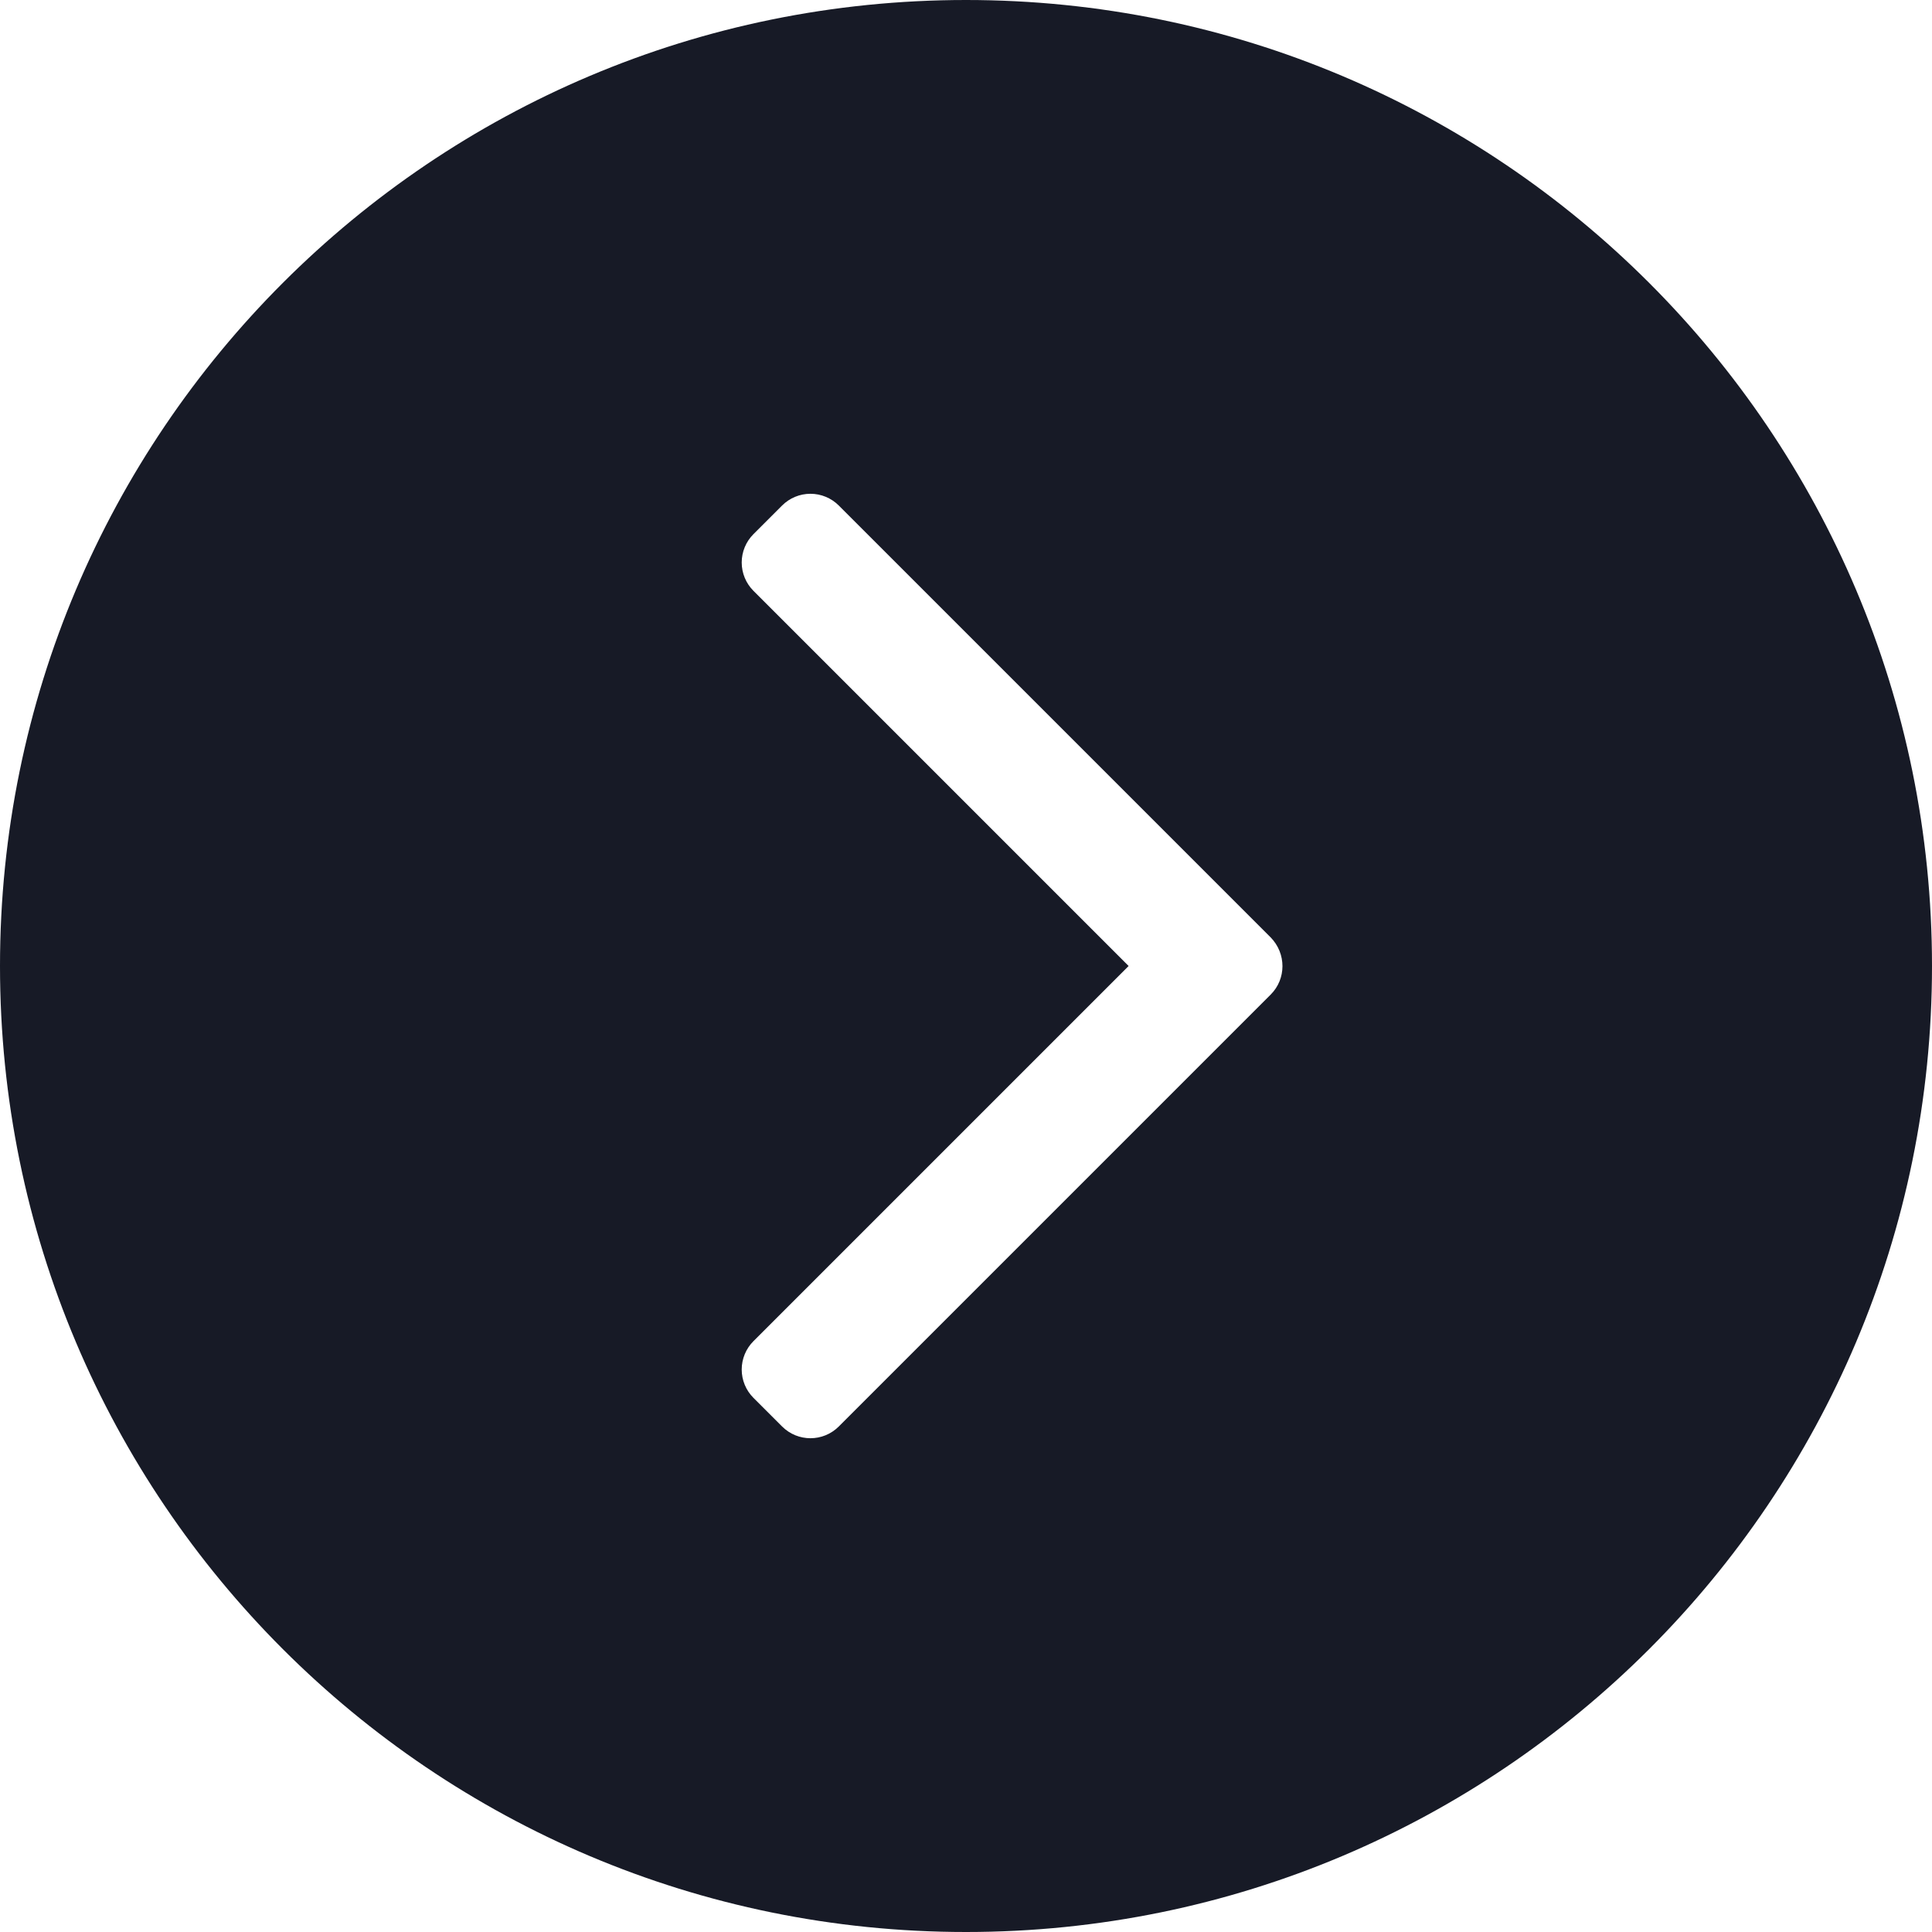
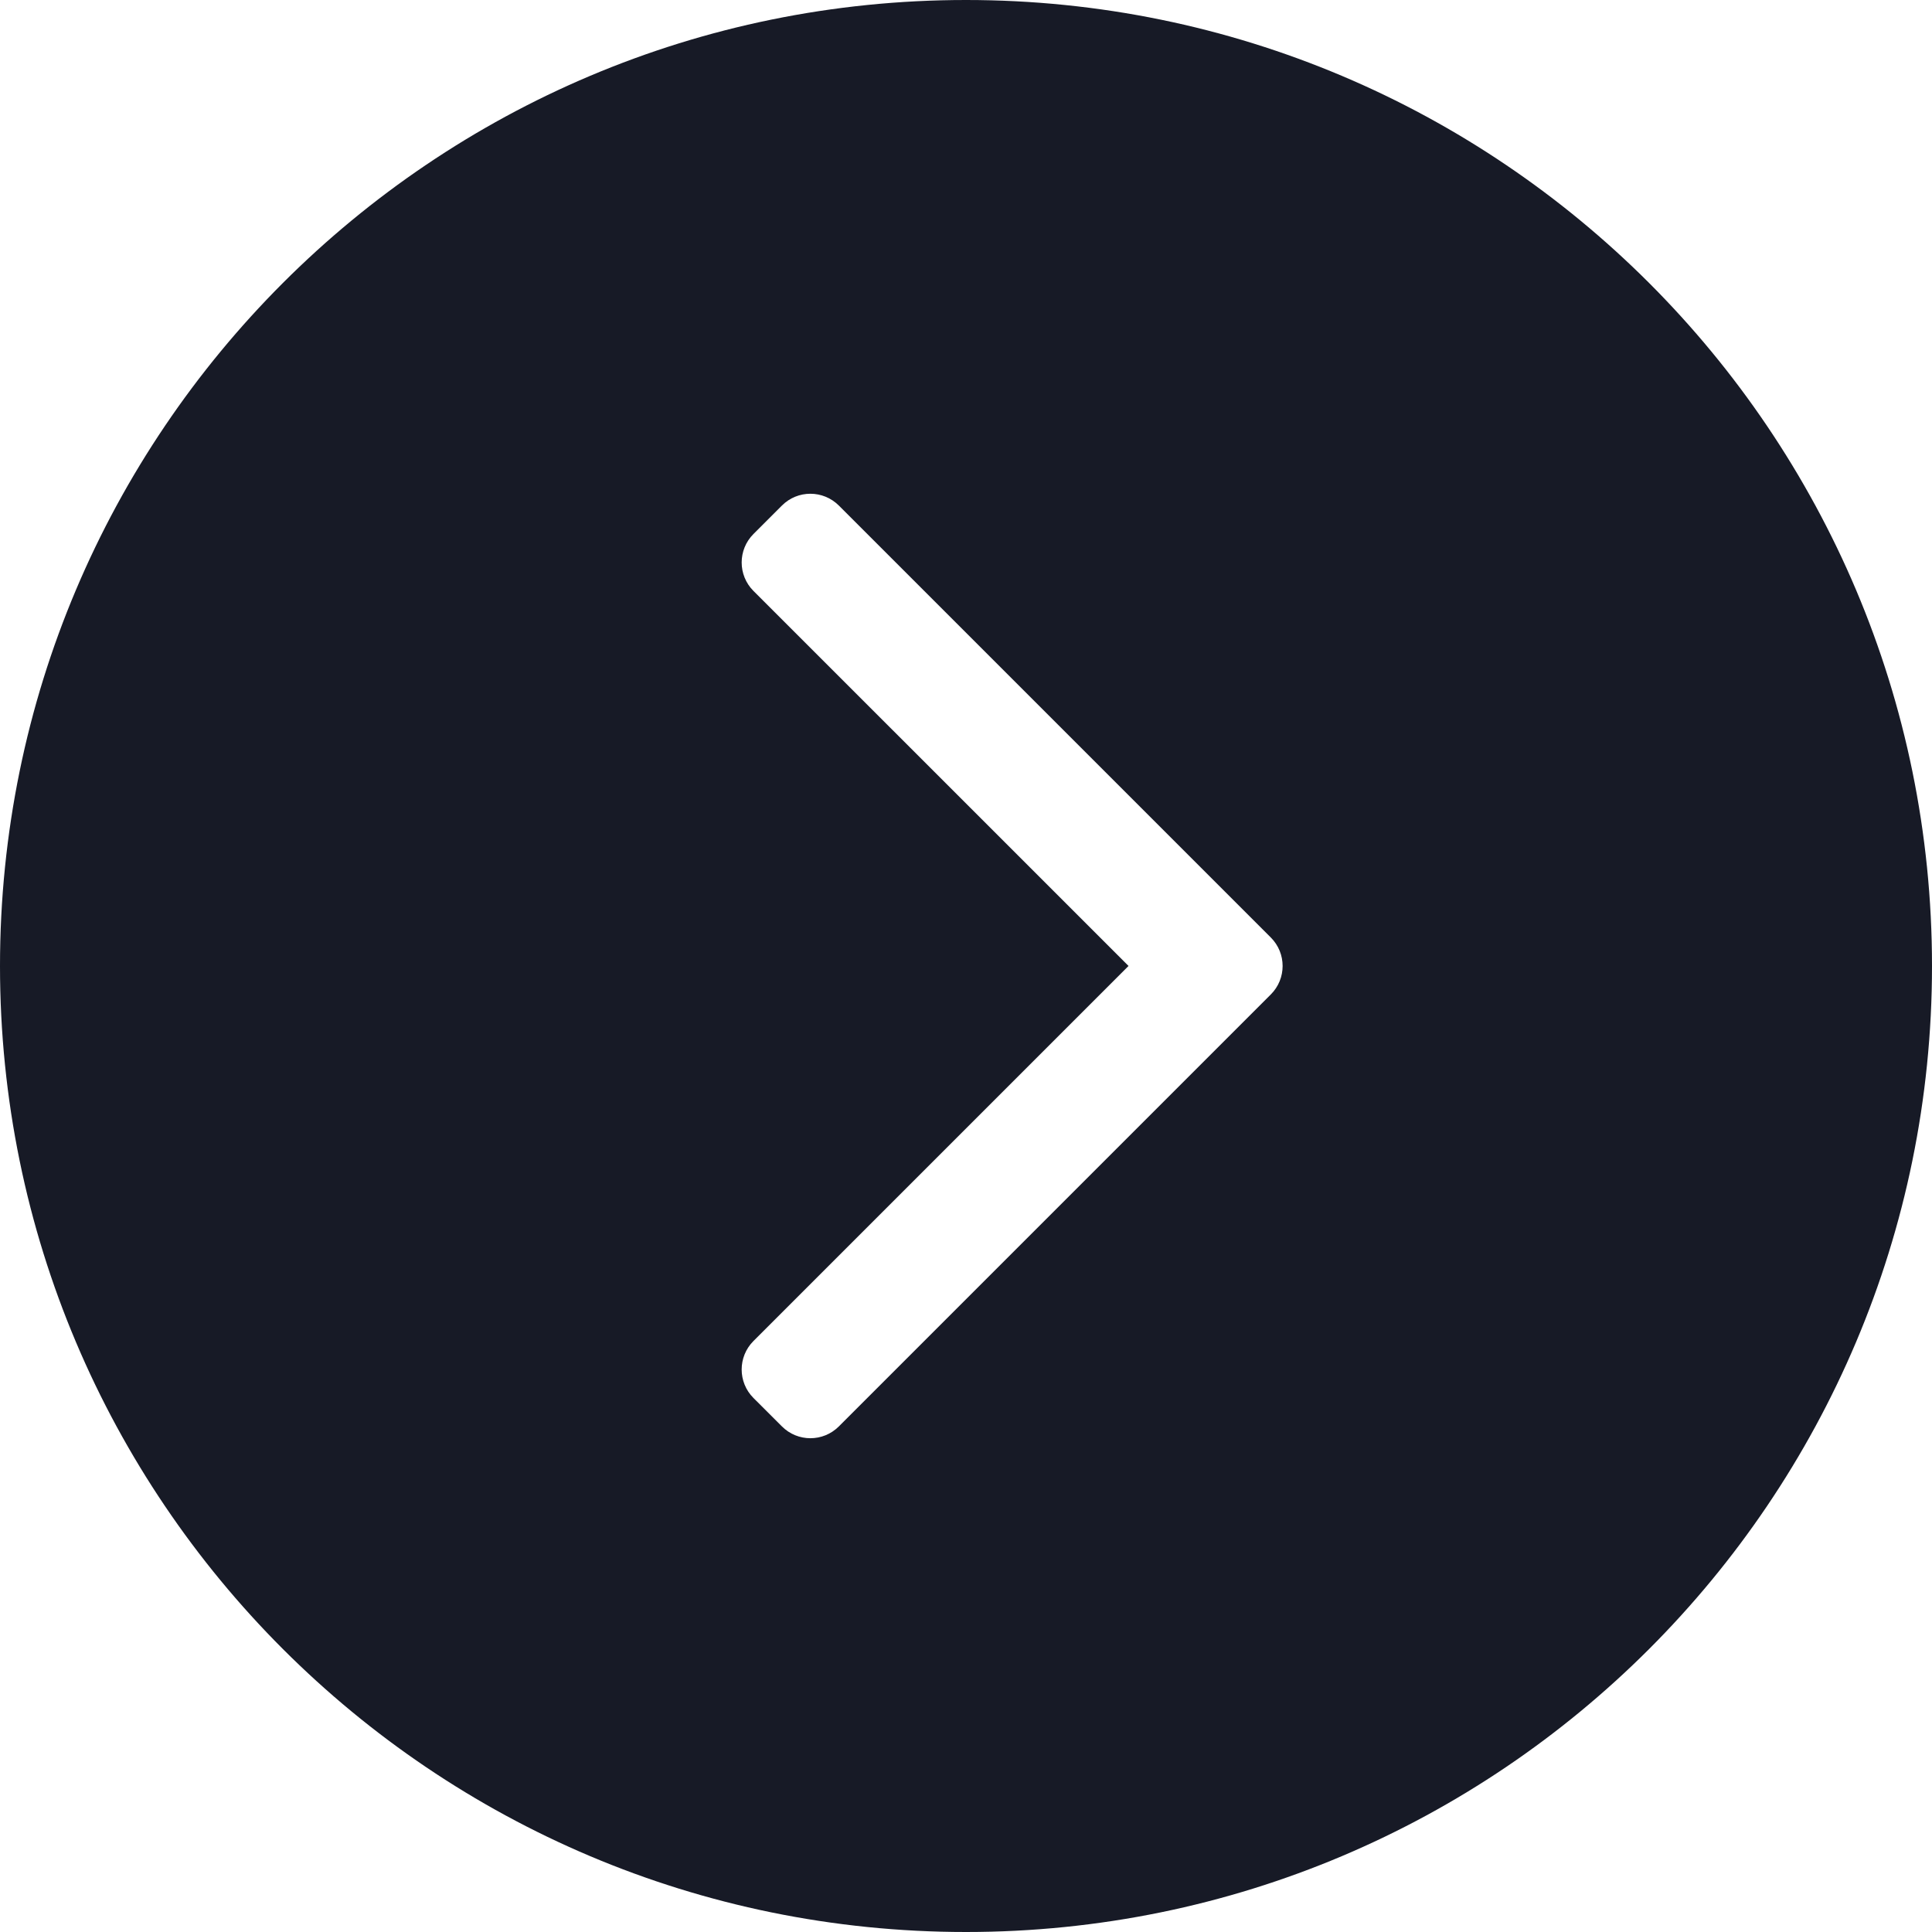
- <svg xmlns="http://www.w3.org/2000/svg" viewBox="0 0 1024 1024">
-   <path fill="#171a26" d="M0 512c0-282.88 229.12-512 512-512s512 229.12 512 512-229.12 512-512 512-512-229.12-512-512z m673.49 15.15c8.32-8.32 8.32-21.76 0-30.3l-228.9-228.9a21.25 21.25 0 0 0-30.08 0l-15.15 15.14a21.25 21.25 0 0 0 0 30.08l198.83 198.83-198.83 198.83a21.25 21.25 0 0 0 0 30.08l15.15 15.14c8.32 8.32 21.76 8.32 30.08 0l228.9-228.9z" />
+ <svg xmlns="http://www.w3.org/2000/svg" fill="none" version="1.1" width="48" height="48" viewBox="0 0 48 48">
+   <defs />
+   <g style="mix-blend-mode:pass-through;opacity:1" transform="matrix(1,0,0,1,0,0)">
+     <g style="mix-blend-mode:pass-through;opacity:1" transform="matrix(1,0,0,1,0,0)">
+       <path d="M0 24C0 10.745 10.745 0 24 0C37.255 0 48 10.745 48 24C48 37.255 37.255 48 24 48C10.745 48 0 37.255 0 24ZM31.573 24.707C31.964 24.316 31.964 23.683 31.573 23.292L20.841 12.56C20.45 12.17 19.817 12.169 19.427 12.56L18.72 13.267C18.329 13.657 18.329 14.291 18.719 14.681L28.038 23.999L18.719 33.318C18.329 33.708 18.329 34.342 18.719 34.732L19.427 35.439C19.817 35.83 20.45 35.83 20.841 35.439L31.573 24.707Z" fill-rule="NONZERO" fill="#171a26" fill-opacity="1" style="mix-blend-mode:normal" />
+     </g>
+   </g>
</svg>
